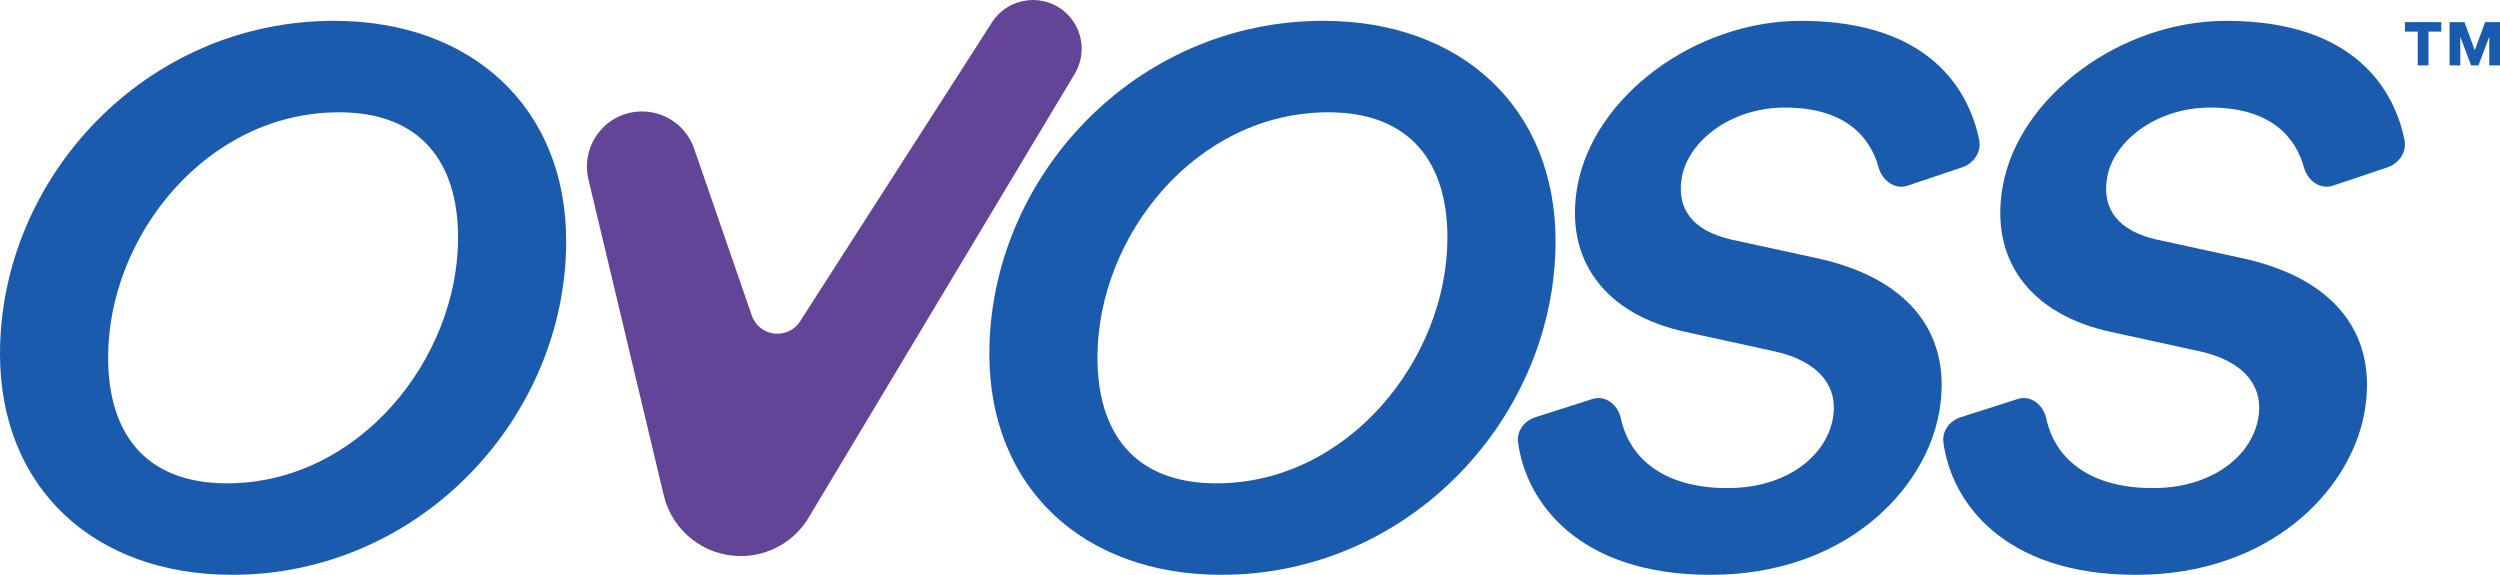
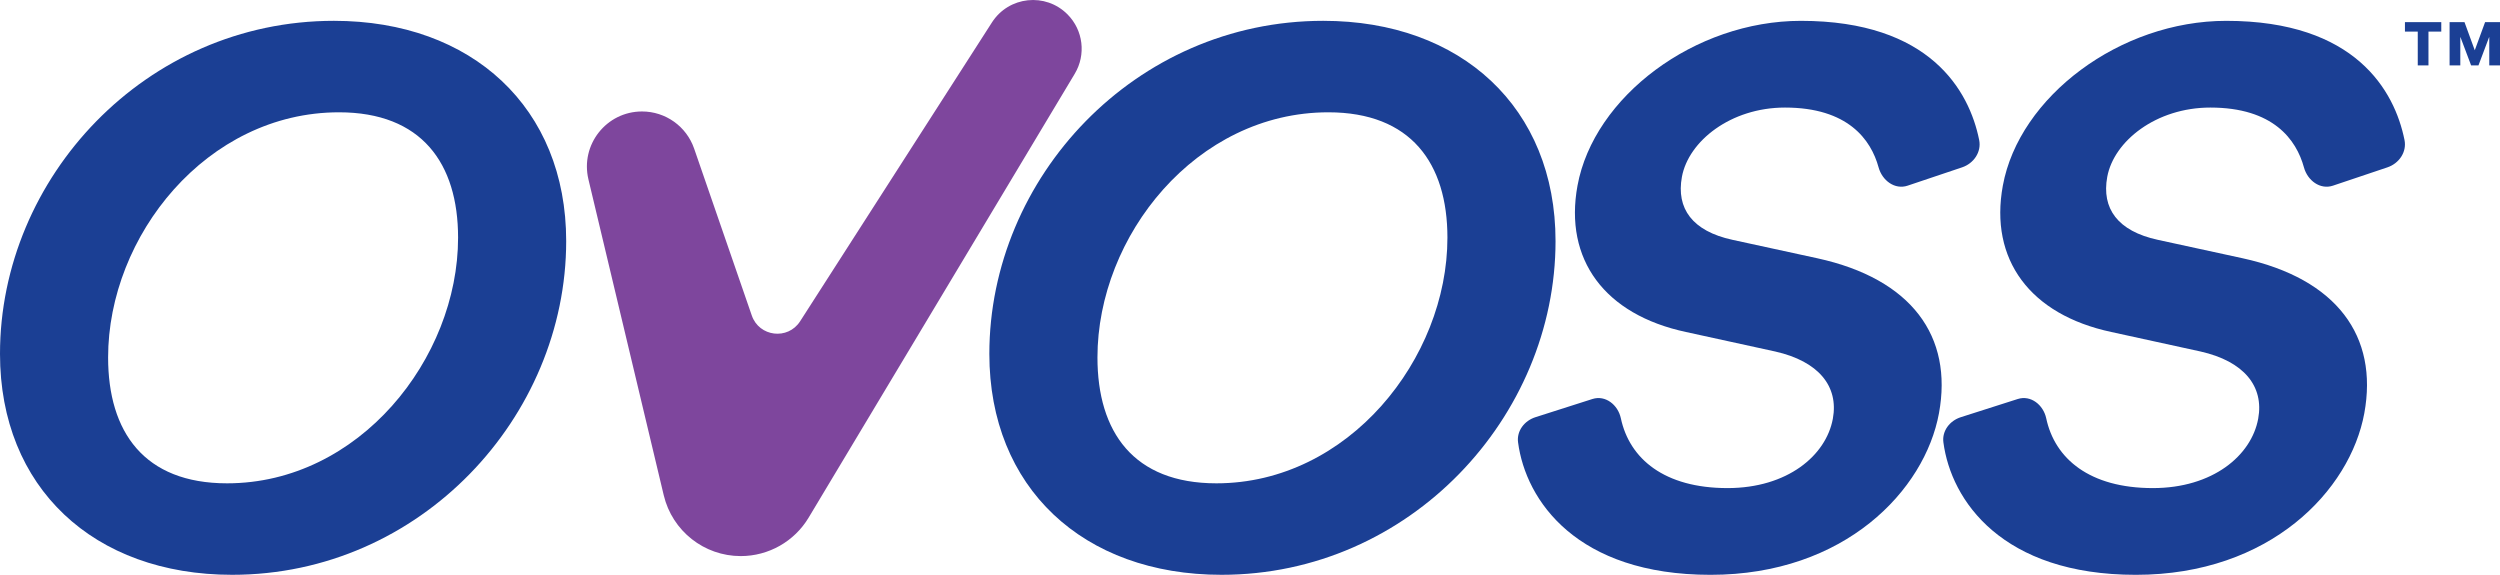
<svg xmlns="http://www.w3.org/2000/svg" width="136.368" height="31.355" viewBox="0 0 136.368 31.355">
  <g>
-     <path fill="#1A5BAE" d="M30.884,13.150C30.884,22.746 22.935,31.354 12.663,31.354C5.102,31.354 0.000,26.587 0.000,19.302C0.000,9.697 7.933,1.136 18.214,1.136C25.746,1.136 30.884,5.881 30.884,13.150ZM24.987,12.963C24.987,8.905 22.995,6.126 18.492,6.126C11.277,6.126 5.897,12.874 5.897,19.496C5.897,23.561 7.860,26.364 12.385,26.364C19.579,26.364 24.987,19.566 24.987,12.963Z" />
-     <path fill="#634497" d="M40.405,30.333L40.405,30.333C38.407,30.333 36.670,28.961 36.206,27.017L32.097,9.784C31.647,7.895 33.079,6.080 35.021,6.080L35.021,6.080C36.303,6.080 37.444,6.893 37.863,8.105L41.008,17.210C41.410,18.374 42.978,18.562 43.644,17.525L54.108,1.223C55.027,-0.208 57.034,-0.421 58.231,0.786L58.231,0.786C59.088,1.649 59.249,2.983 58.624,4.025L44.108,28.236C43.328,29.537 41.922,30.333 40.405,30.333Z" />
-     <path fill="#1A5BAE" d="M84.850,13.150C84.850,22.746 76.901,31.354 66.629,31.354C59.068,31.354 53.966,26.587 53.966,19.302C53.966,9.698 61.898,1.136 72.179,1.136C79.711,1.136 84.850,5.881 84.850,13.150ZM78.953,12.963C78.953,8.906 76.960,6.126 72.457,6.126C65.243,6.126 59.863,12.875 59.863,19.496C59.863,23.561 61.826,26.364 66.351,26.364C73.546,26.364 78.953,19.567 78.953,12.963Z" />
-     <path fill="#1A5BAE" d="M88.413,22.816C88.885,25.027 90.785,26.624 94.229,26.624C97.495,26.624 99.608,24.851 99.977,22.840C100.303,21.067 99.196,19.706 96.830,19.173L91.972,18.111C87.525,17.163 85.309,14.150 86.048,10.126C86.939,5.275 92.441,1.137 98.235,1.137C105.287,1.137 107.418,4.961 107.958,7.635C108.091,8.293 107.661,8.915 107.025,9.129L104.056,10.127C103.355,10.363 102.668,9.845 102.472,9.132C102.057,7.616 100.801,5.867 97.366,5.867C94.406,5.867 92.102,7.699 91.743,9.650C91.428,11.367 92.306,12.607 94.503,13.082L99.126,14.087C104.278,15.212 106.536,18.346 105.765,22.543C104.994,26.740 100.636,31.355 93.305,31.355C86.009,31.355 83.225,27.308 82.806,24.129C82.723,23.505 83.155,22.948 83.754,22.757L86.861,21.765C87.574,21.537 88.257,22.085 88.413,22.816Z" />
-     <path fill="#1A5BAE" d="M111.615,22.816C112.086,25.027 113.986,26.624 117.431,26.624C120.696,26.624 122.809,24.851 123.178,22.840C123.504,21.067 122.397,19.706 120.032,19.173L115.174,18.111C110.726,17.163 108.510,14.150 109.249,10.126C110.140,5.275 115.642,1.137 121.436,1.137C128.488,1.137 130.619,4.961 131.159,7.635C131.292,8.293 130.862,8.915 130.226,9.129L127.257,10.127C126.557,10.363 125.869,9.845 125.674,9.132C125.258,7.616 124.002,5.867 120.567,5.867C117.607,5.867 115.303,7.699 114.944,9.650C114.629,11.367 115.508,12.607 117.704,13.082L122.327,14.087C127.479,15.212 129.737,18.346 128.966,22.543C128.195,26.740 123.838,31.355 116.506,31.355C109.210,31.355 106.426,27.308 106.007,24.129C105.924,23.505 106.356,22.948 106.956,22.757L110.062,21.765C110.775,21.537 111.458,22.085 111.615,22.816Z" />
-     <path fill="#1A5BAE" d="M131.882,1.722L131.183,1.722L131.183,1.207L133.165,1.207L133.165,1.722L132.466,1.722L132.466,3.567L131.882,3.567L131.882,1.722L131.882,1.722ZM133.618,1.207L134.431,1.207L134.992,2.742L135.555,1.207L136.368,1.207L136.368,3.567L135.783,3.567L135.783,2.032L135.772,2.032L135.193,3.567L134.792,3.567L134.214,2.032L134.203,2.032L134.203,3.567L133.618,3.567L133.618,1.207L133.618,1.207Z" />
+     <path fill="#1B3F94" d="M30.884,13.150C30.884,22.746 22.935,31.354 12.663,31.354C5.102,31.354 0.000,26.587 0.000,19.302C0.000,9.697 7.933,1.136 18.214,1.136C25.746,1.136 30.884,5.881 30.884,13.150ZM24.987,12.963C24.987,8.905 22.995,6.126 18.492,6.126C11.277,6.126 5.897,12.874 5.897,19.496C5.897,23.561 7.860,26.364 12.385,26.364C19.579,26.364 24.987,19.566 24.987,12.963Z" />
+     <path fill="#7E469D" d="M40.405,30.333L40.405,30.333C38.407,30.333 36.670,28.961 36.206,27.017L32.097,9.784C31.647,7.895 33.079,6.080 35.021,6.080L35.021,6.080C36.303,6.080 37.444,6.893 37.863,8.105L41.008,17.210C41.410,18.374 42.978,18.562 43.644,17.525L54.108,1.223C55.027,-0.208 57.034,-0.421 58.231,0.786L58.231,0.786C59.088,1.649 59.249,2.983 58.624,4.025L44.108,28.236C43.328,29.537 41.922,30.333 40.405,30.333Z" />
+     <path fill="#1B3F94" d="M84.850,13.150C84.850,22.746 76.901,31.354 66.629,31.354C59.068,31.354 53.966,26.587 53.966,19.302C53.966,9.698 61.898,1.136 72.179,1.136C79.711,1.136 84.850,5.881 84.850,13.150ZM78.953,12.963C78.953,8.906 76.960,6.126 72.457,6.126C65.243,6.126 59.863,12.875 59.863,19.496C59.863,23.561 61.826,26.364 66.351,26.364C73.546,26.364 78.953,19.567 78.953,12.963Z" />
+     <path fill="#1B3F94" d="M88.413,22.816C88.885,25.027 90.785,26.624 94.229,26.624C97.495,26.624 99.608,24.851 99.977,22.840C100.303,21.067 99.196,19.706 96.830,19.173L91.972,18.111C87.525,17.163 85.309,14.150 86.048,10.126C86.939,5.275 92.441,1.137 98.235,1.137C105.287,1.137 107.418,4.961 107.958,7.635C108.091,8.293 107.661,8.915 107.025,9.129L104.056,10.127C103.355,10.363 102.668,9.845 102.472,9.132C102.057,7.616 100.801,5.867 97.366,5.867C94.406,5.867 92.102,7.699 91.743,9.650C91.428,11.367 92.306,12.607 94.503,13.082L99.126,14.087C104.278,15.212 106.536,18.346 105.765,22.543C104.994,26.740 100.636,31.355 93.305,31.355C86.009,31.355 83.225,27.308 82.806,24.129C82.723,23.505 83.155,22.948 83.754,22.757L86.861,21.765C87.574,21.537 88.257,22.085 88.413,22.816Z" />
+     <path fill="#1B3F94" d="M111.615,22.816C112.086,25.027 113.986,26.624 117.431,26.624C120.696,26.624 122.809,24.851 123.178,22.840C123.504,21.067 122.397,19.706 120.032,19.173L115.174,18.111C110.726,17.163 108.510,14.150 109.249,10.126C110.140,5.275 115.642,1.137 121.436,1.137C128.488,1.137 130.619,4.961 131.159,7.635C131.292,8.293 130.862,8.915 130.226,9.129L127.257,10.127C126.557,10.363 125.869,9.845 125.674,9.132C125.258,7.616 124.002,5.867 120.567,5.867C117.607,5.867 115.303,7.699 114.944,9.650C114.629,11.367 115.508,12.607 117.704,13.082L122.327,14.087C127.479,15.212 129.737,18.346 128.966,22.543C128.195,26.740 123.838,31.355 116.506,31.355C109.210,31.355 106.426,27.308 106.007,24.129C105.924,23.505 106.356,22.948 106.956,22.757L110.062,21.765C110.775,21.537 111.458,22.085 111.615,22.816Z" />
+     <path fill="#1B3F94" d="M131.882,1.722L131.183,1.722L131.183,1.207L133.165,1.207L133.165,1.722L132.466,1.722L132.466,3.567L131.882,3.567L131.882,1.722L131.882,1.722ZM133.618,1.207L134.431,1.207L134.992,2.742L135.555,1.207L136.368,1.207L136.368,3.567L135.783,3.567L135.783,2.032L135.772,2.032L135.193,3.567L134.792,3.567L134.214,2.032L134.203,2.032L134.203,3.567L133.618,3.567L133.618,1.207L133.618,1.207Z" />
  </g>
</svg>
